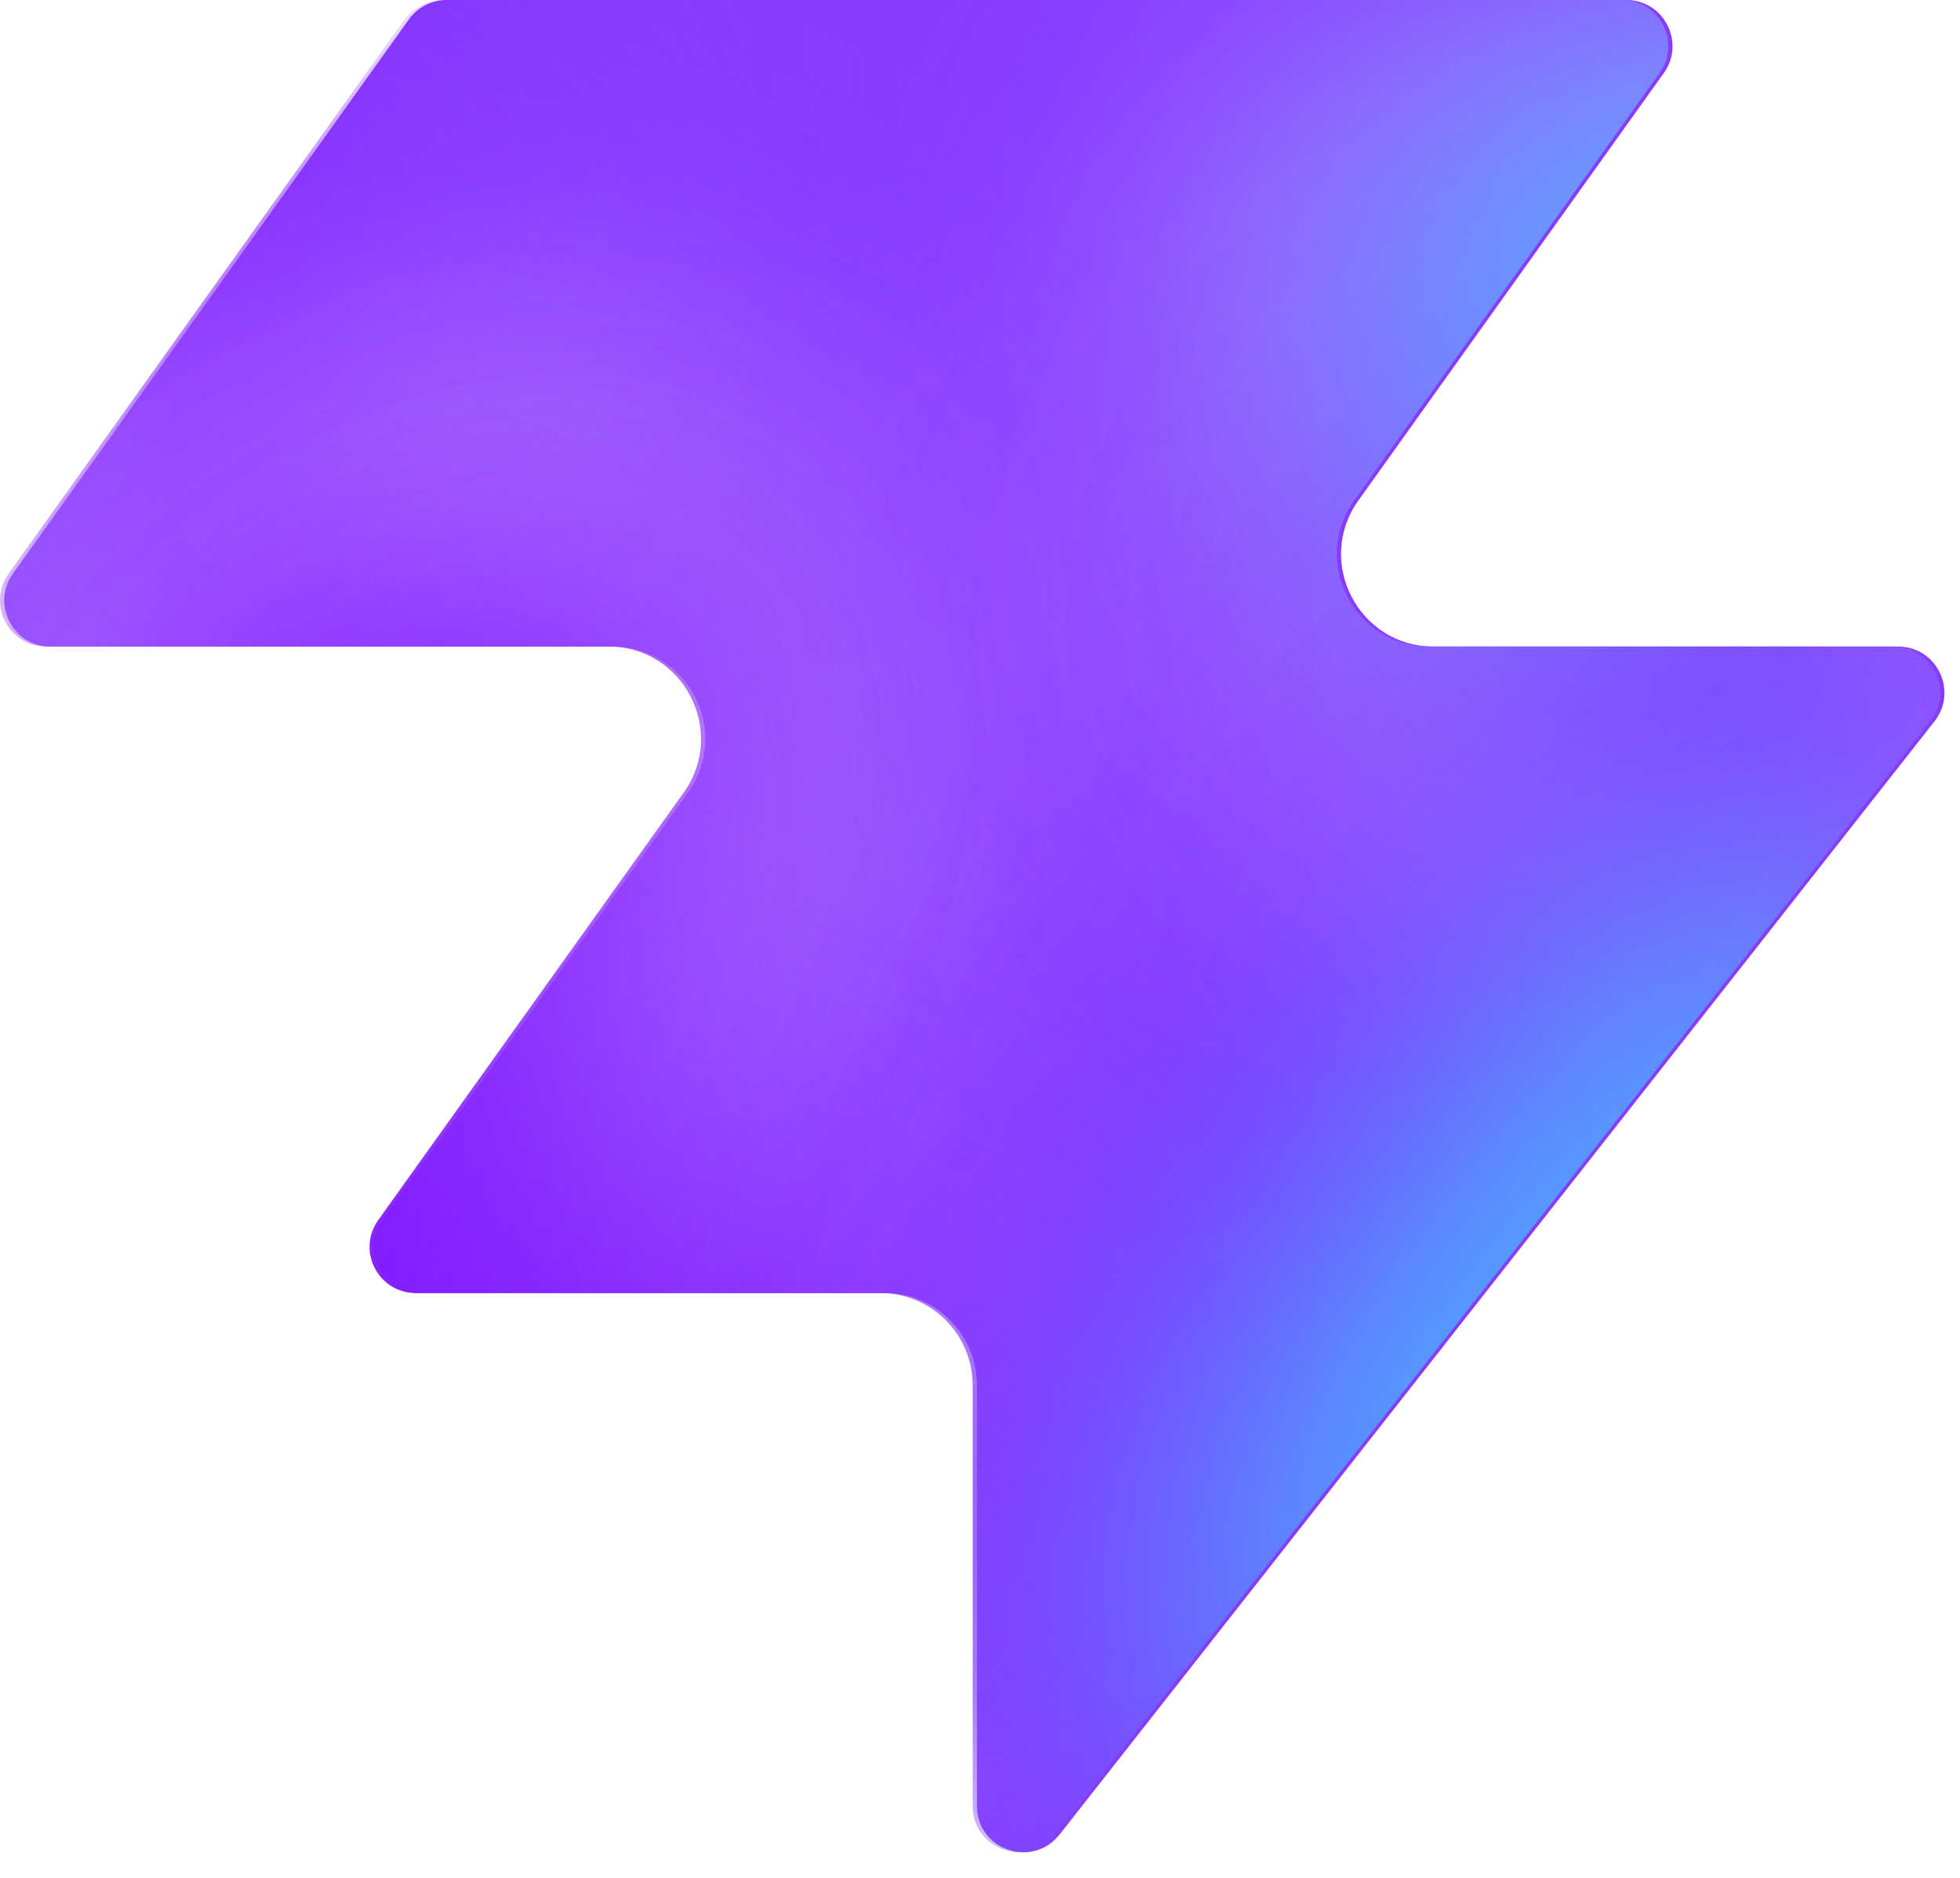
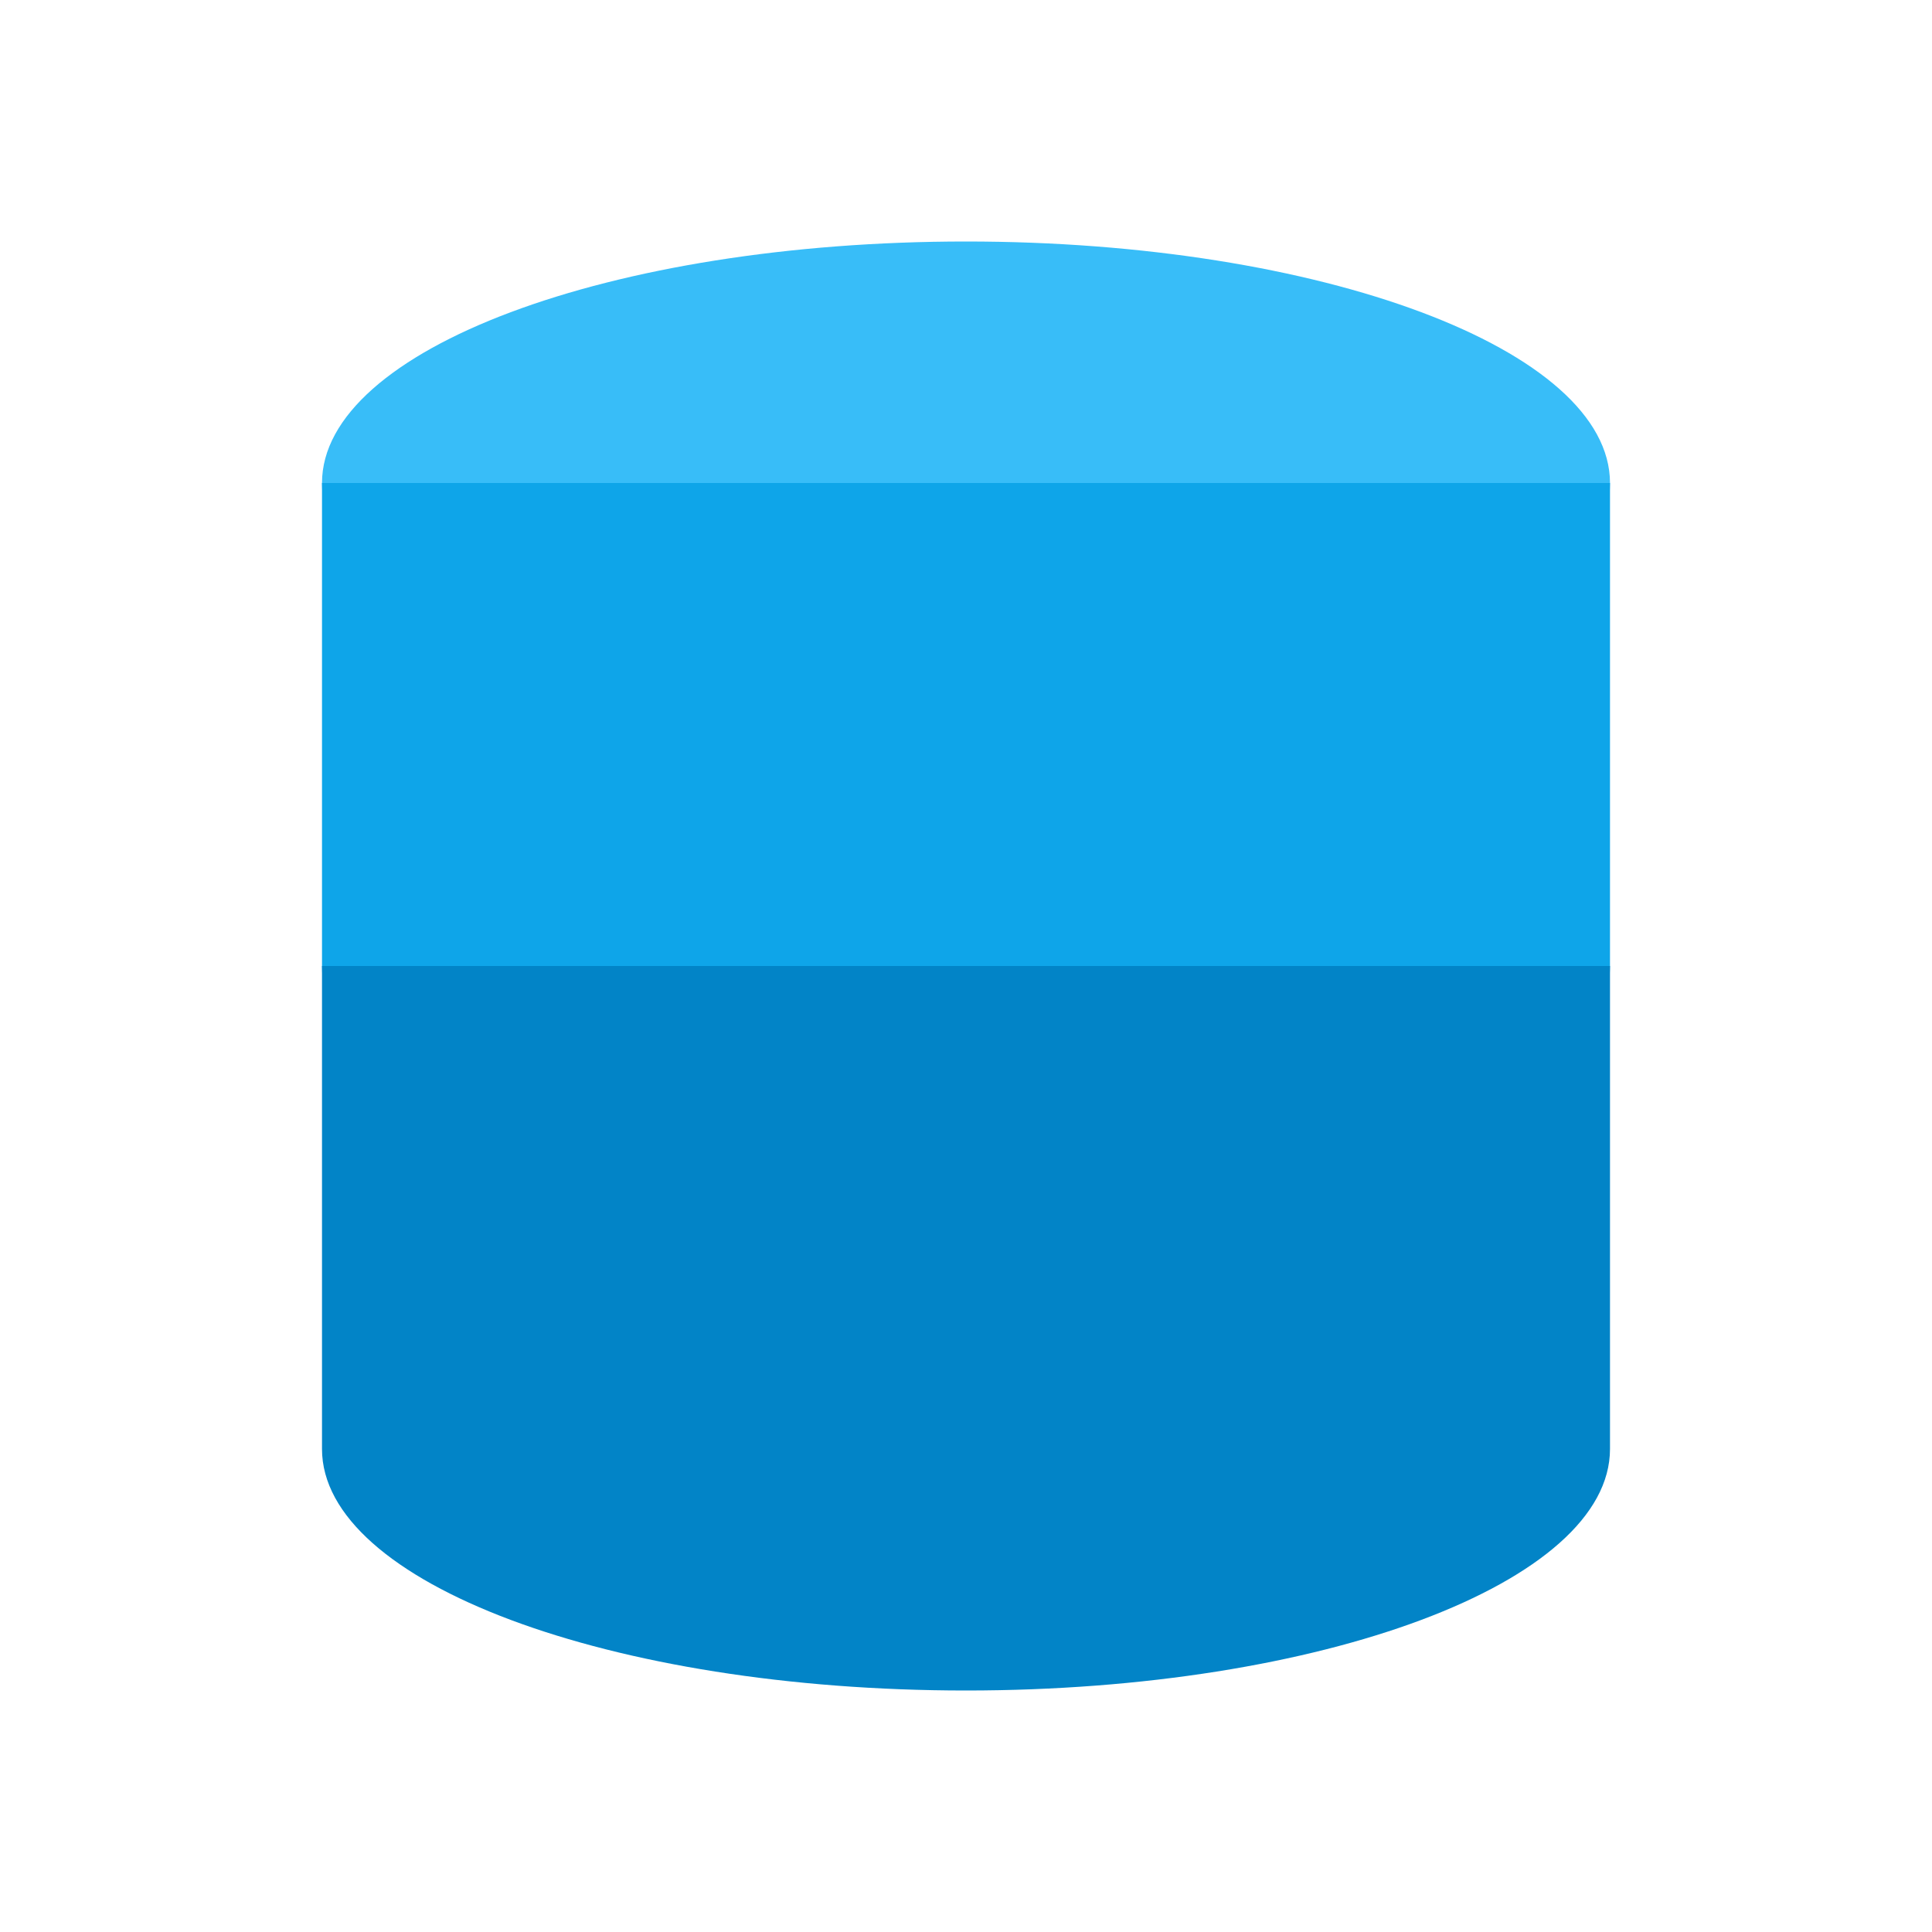
- <svg xmlns="http://www.w3.org/2000/svg" width="48" height="46" fill="none" viewBox="0 0 48 46">
-   <path fill="#863bff" d="M25.946 44.938c-.664.845-2.021.375-2.021-.698V33.937a2.26 2.26 0 0 0-2.262-2.262H10.287c-.92 0-1.456-1.04-.92-1.788l7.48-10.471c1.07-1.497 0-3.578-1.842-3.578H1.237c-.92 0-1.456-1.04-.92-1.788L10.013.474c.214-.297.556-.474.92-.474h28.894c.92 0 1.456 1.04.92 1.788l-7.48 10.471c-1.07 1.498 0 3.579 1.842 3.579h11.377c.943 0 1.473 1.088.89 1.83L25.947 44.94z" style="fill:#863bff;fill:color(display-p3 .525 .23 1);fill-opacity:1" />
-   <mask id="a" width="48" height="46" x="0" y="0" maskUnits="userSpaceOnUse" style="mask-type:alpha">
-     <path fill="#000" d="M25.842 44.938c-.664.844-2.021.375-2.021-.698V33.937a2.26 2.26 0 0 0-2.262-2.262H10.183c-.92 0-1.456-1.04-.92-1.788l7.48-10.471c1.07-1.498 0-3.579-1.842-3.579H1.133c-.92 0-1.456-1.04-.92-1.787L9.91.473c.214-.297.556-.474.92-.474h28.894c.92 0 1.456 1.04.92 1.788l-7.48 10.471c-1.07 1.498 0 3.578 1.842 3.578h11.377c.943 0 1.473 1.088.89 1.832L25.843 44.94z" style="fill:#000;fill-opacity:1" />
-   </mask>
-   <g mask="url(#a)">
-     <g filter="url(#b)">
-       <ellipse cx="5.508" cy="14.704" fill="#ede6ff" rx="5.508" ry="14.704" style="fill:#ede6ff;fill:color(display-p3 .927 .903 1);fill-opacity:1" transform="matrix(.00324 1 1 -.00324 -4.47 31.516)" />
-     </g>
-     <g filter="url(#c)">
-       <ellipse cx="10.399" cy="29.851" fill="#ede6ff" rx="10.399" ry="29.851" style="fill:#ede6ff;fill:color(display-p3 .927 .903 1);fill-opacity:1" transform="matrix(.00324 1 1 -.00324 -39.328 7.883)" />
-     </g>
-     <g filter="url(#d)">
-       <ellipse cx="5.508" cy="30.487" fill="#7e14ff" rx="5.508" ry="30.487" style="fill:#7e14ff;fill:color(display-p3 .492 .077 1);fill-opacity:1" transform="rotate(89.814 -25.913 -14.639)scale(1 -1)" />
-     </g>
-     <g filter="url(#e)">
-       <ellipse cx="5.508" cy="30.599" fill="#7e14ff" rx="5.508" ry="30.599" style="fill:#7e14ff;fill:color(display-p3 .492 .077 1);fill-opacity:1" transform="rotate(89.814 -32.644 -3.334)scale(1 -1)" />
-     </g>
-     <g filter="url(#f)">
-       <ellipse cx="5.508" cy="30.599" fill="#7e14ff" rx="5.508" ry="30.599" style="fill:#7e14ff;fill:color(display-p3 .492 .077 1);fill-opacity:1" transform="matrix(.00324 1 1 -.00324 -34.34 30.47)" />
-     </g>
-     <g filter="url(#g)">
-       <ellipse cx="14.072" cy="22.078" fill="#ede6ff" rx="14.072" ry="22.078" style="fill:#ede6ff;fill:color(display-p3 .927 .903 1);fill-opacity:1" transform="rotate(93.35 24.506 48.493)scale(-1 1)" />
-     </g>
-     <g filter="url(#h)">
-       <ellipse cx="3.47" cy="21.501" fill="#7e14ff" rx="3.47" ry="21.501" style="fill:#7e14ff;fill:color(display-p3 .492 .077 1);fill-opacity:1" transform="rotate(89.009 28.708 47.59)scale(-1 1)" />
-     </g>
-     <g filter="url(#i)">
-       <ellipse cx="3.47" cy="21.501" fill="#7e14ff" rx="3.47" ry="21.501" style="fill:#7e14ff;fill:color(display-p3 .492 .077 1);fill-opacity:1" transform="rotate(89.009 28.708 47.59)scale(-1 1)" />
-     </g>
-     <g filter="url(#j)">
-       <ellipse cx=".387" cy="8.972" fill="#7e14ff" rx="4.407" ry="29.108" style="fill:#7e14ff;fill:color(display-p3 .492 .077 1);fill-opacity:1" transform="rotate(39.51 .387 8.972)" />
-     </g>
-     <g filter="url(#k)">
-       <ellipse cx="47.523" cy="-6.092" fill="#7e14ff" rx="4.407" ry="29.108" style="fill:#7e14ff;fill:color(display-p3 .492 .077 1);fill-opacity:1" transform="rotate(37.892 47.523 -6.092)" />
-     </g>
-     <g filter="url(#l)">
-       <ellipse cx="41.412" cy="6.333" fill="#47bfff" rx="5.971" ry="9.665" style="fill:#47bfff;fill:color(display-p3 .28 .748 1);fill-opacity:1" transform="rotate(37.892 41.412 6.333)" />
-     </g>
-     <g filter="url(#m)">
-       <ellipse cx="-1.879" cy="38.332" fill="#7e14ff" rx="4.407" ry="29.108" style="fill:#7e14ff;fill:color(display-p3 .492 .077 1);fill-opacity:1" transform="rotate(37.892 -1.88 38.332)" />
-     </g>
-     <g filter="url(#n)">
-       <ellipse cx="-1.879" cy="38.332" fill="#7e14ff" rx="4.407" ry="29.108" style="fill:#7e14ff;fill:color(display-p3 .492 .077 1);fill-opacity:1" transform="rotate(37.892 -1.88 38.332)" />
-     </g>
-     <g filter="url(#o)">
-       <ellipse cx="35.651" cy="29.907" fill="#7e14ff" rx="4.407" ry="29.108" style="fill:#7e14ff;fill:color(display-p3 .492 .077 1);fill-opacity:1" transform="rotate(37.892 35.651 29.907)" />
-     </g>
-     <g filter="url(#p)">
-       <ellipse cx="38.418" cy="32.4" fill="#47bfff" rx="5.971" ry="15.297" style="fill:#47bfff;fill:color(display-p3 .28 .748 1);fill-opacity:1" transform="rotate(37.892 38.418 32.4)" />
-     </g>
-   </g>
-   <defs>
-     <filter id="b" width="60.045" height="41.654" x="-19.77" y="16.149" color-interpolation-filters="sRGB" filterUnits="userSpaceOnUse">
-       <feFlood flood-opacity="0" result="BackgroundImageFix" />
-       <feBlend in="SourceGraphic" in2="BackgroundImageFix" result="shape" />
-       <feGaussianBlur result="effect1_foregroundBlur_2002_17158" stdDeviation="7.659" />
-     </filter>
-     <filter id="c" width="90.34" height="51.437" x="-54.613" y="-7.533" color-interpolation-filters="sRGB" filterUnits="userSpaceOnUse">
-       <feFlood flood-opacity="0" result="BackgroundImageFix" />
-       <feBlend in="SourceGraphic" in2="BackgroundImageFix" result="shape" />
-       <feGaussianBlur result="effect1_foregroundBlur_2002_17158" stdDeviation="7.659" />
-     </filter>
-     <filter id="d" width="79.355" height="29.4" x="-49.64" y="2.03" color-interpolation-filters="sRGB" filterUnits="userSpaceOnUse">
-       <feFlood flood-opacity="0" result="BackgroundImageFix" />
-       <feBlend in="SourceGraphic" in2="BackgroundImageFix" result="shape" />
-       <feGaussianBlur result="effect1_foregroundBlur_2002_17158" stdDeviation="4.596" />
-     </filter>
-     <filter id="e" width="79.579" height="29.4" x="-45.045" y="20.029" color-interpolation-filters="sRGB" filterUnits="userSpaceOnUse">
-       <feFlood flood-opacity="0" result="BackgroundImageFix" />
-       <feBlend in="SourceGraphic" in2="BackgroundImageFix" result="shape" />
-       <feGaussianBlur result="effect1_foregroundBlur_2002_17158" stdDeviation="4.596" />
-     </filter>
-     <filter id="f" width="79.579" height="29.4" x="-43.513" y="21.178" color-interpolation-filters="sRGB" filterUnits="userSpaceOnUse">
-       <feFlood flood-opacity="0" result="BackgroundImageFix" />
-       <feBlend in="SourceGraphic" in2="BackgroundImageFix" result="shape" />
-       <feGaussianBlur result="effect1_foregroundBlur_2002_17158" stdDeviation="4.596" />
-     </filter>
-     <filter id="g" width="74.749" height="58.852" x="15.756" y="-17.901" color-interpolation-filters="sRGB" filterUnits="userSpaceOnUse">
-       <feFlood flood-opacity="0" result="BackgroundImageFix" />
-       <feBlend in="SourceGraphic" in2="BackgroundImageFix" result="shape" />
-       <feGaussianBlur result="effect1_foregroundBlur_2002_17158" stdDeviation="7.659" />
-     </filter>
-     <filter id="h" width="61.377" height="25.362" x="23.548" y="2.284" color-interpolation-filters="sRGB" filterUnits="userSpaceOnUse">
-       <feFlood flood-opacity="0" result="BackgroundImageFix" />
-       <feBlend in="SourceGraphic" in2="BackgroundImageFix" result="shape" />
-       <feGaussianBlur result="effect1_foregroundBlur_2002_17158" stdDeviation="4.596" />
-     </filter>
-     <filter id="i" width="61.377" height="25.362" x="23.548" y="2.284" color-interpolation-filters="sRGB" filterUnits="userSpaceOnUse">
-       <feFlood flood-opacity="0" result="BackgroundImageFix" />
-       <feBlend in="SourceGraphic" in2="BackgroundImageFix" result="shape" />
-       <feGaussianBlur result="effect1_foregroundBlur_2002_17158" stdDeviation="4.596" />
-     </filter>
-     <filter id="j" width="56.045" height="63.649" x="-27.636" y="-22.853" color-interpolation-filters="sRGB" filterUnits="userSpaceOnUse">
-       <feFlood flood-opacity="0" result="BackgroundImageFix" />
-       <feBlend in="SourceGraphic" in2="BackgroundImageFix" result="shape" />
-       <feGaussianBlur result="effect1_foregroundBlur_2002_17158" stdDeviation="4.596" />
-     </filter>
-     <filter id="k" width="54.814" height="64.646" x="20.116" y="-38.415" color-interpolation-filters="sRGB" filterUnits="userSpaceOnUse">
-       <feFlood flood-opacity="0" result="BackgroundImageFix" />
-       <feBlend in="SourceGraphic" in2="BackgroundImageFix" result="shape" />
-       <feGaussianBlur result="effect1_foregroundBlur_2002_17158" stdDeviation="4.596" />
-     </filter>
-     <filter id="l" width="33.541" height="35.313" x="24.641" y="-11.323" color-interpolation-filters="sRGB" filterUnits="userSpaceOnUse">
-       <feFlood flood-opacity="0" result="BackgroundImageFix" />
-       <feBlend in="SourceGraphic" in2="BackgroundImageFix" result="shape" />
-       <feGaussianBlur result="effect1_foregroundBlur_2002_17158" stdDeviation="4.596" />
-     </filter>
-     <filter id="m" width="54.814" height="64.646" x="-29.286" y="6.009" color-interpolation-filters="sRGB" filterUnits="userSpaceOnUse">
-       <feFlood flood-opacity="0" result="BackgroundImageFix" />
-       <feBlend in="SourceGraphic" in2="BackgroundImageFix" result="shape" />
-       <feGaussianBlur result="effect1_foregroundBlur_2002_17158" stdDeviation="4.596" />
-     </filter>
-     <filter id="n" width="54.814" height="64.646" x="-29.286" y="6.009" color-interpolation-filters="sRGB" filterUnits="userSpaceOnUse">
-       <feFlood flood-opacity="0" result="BackgroundImageFix" />
-       <feBlend in="SourceGraphic" in2="BackgroundImageFix" result="shape" />
-       <feGaussianBlur result="effect1_foregroundBlur_2002_17158" stdDeviation="4.596" />
-     </filter>
-     <filter id="o" width="54.814" height="64.646" x="8.244" y="-2.416" color-interpolation-filters="sRGB" filterUnits="userSpaceOnUse">
-       <feFlood flood-opacity="0" result="BackgroundImageFix" />
-       <feBlend in="SourceGraphic" in2="BackgroundImageFix" result="shape" />
-       <feGaussianBlur result="effect1_foregroundBlur_2002_17158" stdDeviation="4.596" />
-     </filter>
-     <filter id="p" width="39.409" height="43.623" x="18.713" y="10.588" color-interpolation-filters="sRGB" filterUnits="userSpaceOnUse">
-       <feFlood flood-opacity="0" result="BackgroundImageFix" />
-       <feBlend in="SourceGraphic" in2="BackgroundImageFix" result="shape" />
-       <feGaussianBlur result="effect1_foregroundBlur_2002_17158" stdDeviation="4.596" />
-     </filter>
-   </defs>
+ <svg xmlns="http://www.w3.org/2000/svg" viewBox="0 0 24 24" width="256" height="256">
+   <ellipse cx="12" cy="6" rx="8" ry="3" fill="#38bdf8" />
+   <path d="M4 6v6c0 1.66 3.58 3 8 3s8-1.34 8-3V6" fill="#0ea5e9" />
+   <path d="M4 12v6c0 1.66 3.58 3 8 3s8-1.34 8-3v-6" fill="#0284c7" />
</svg>
